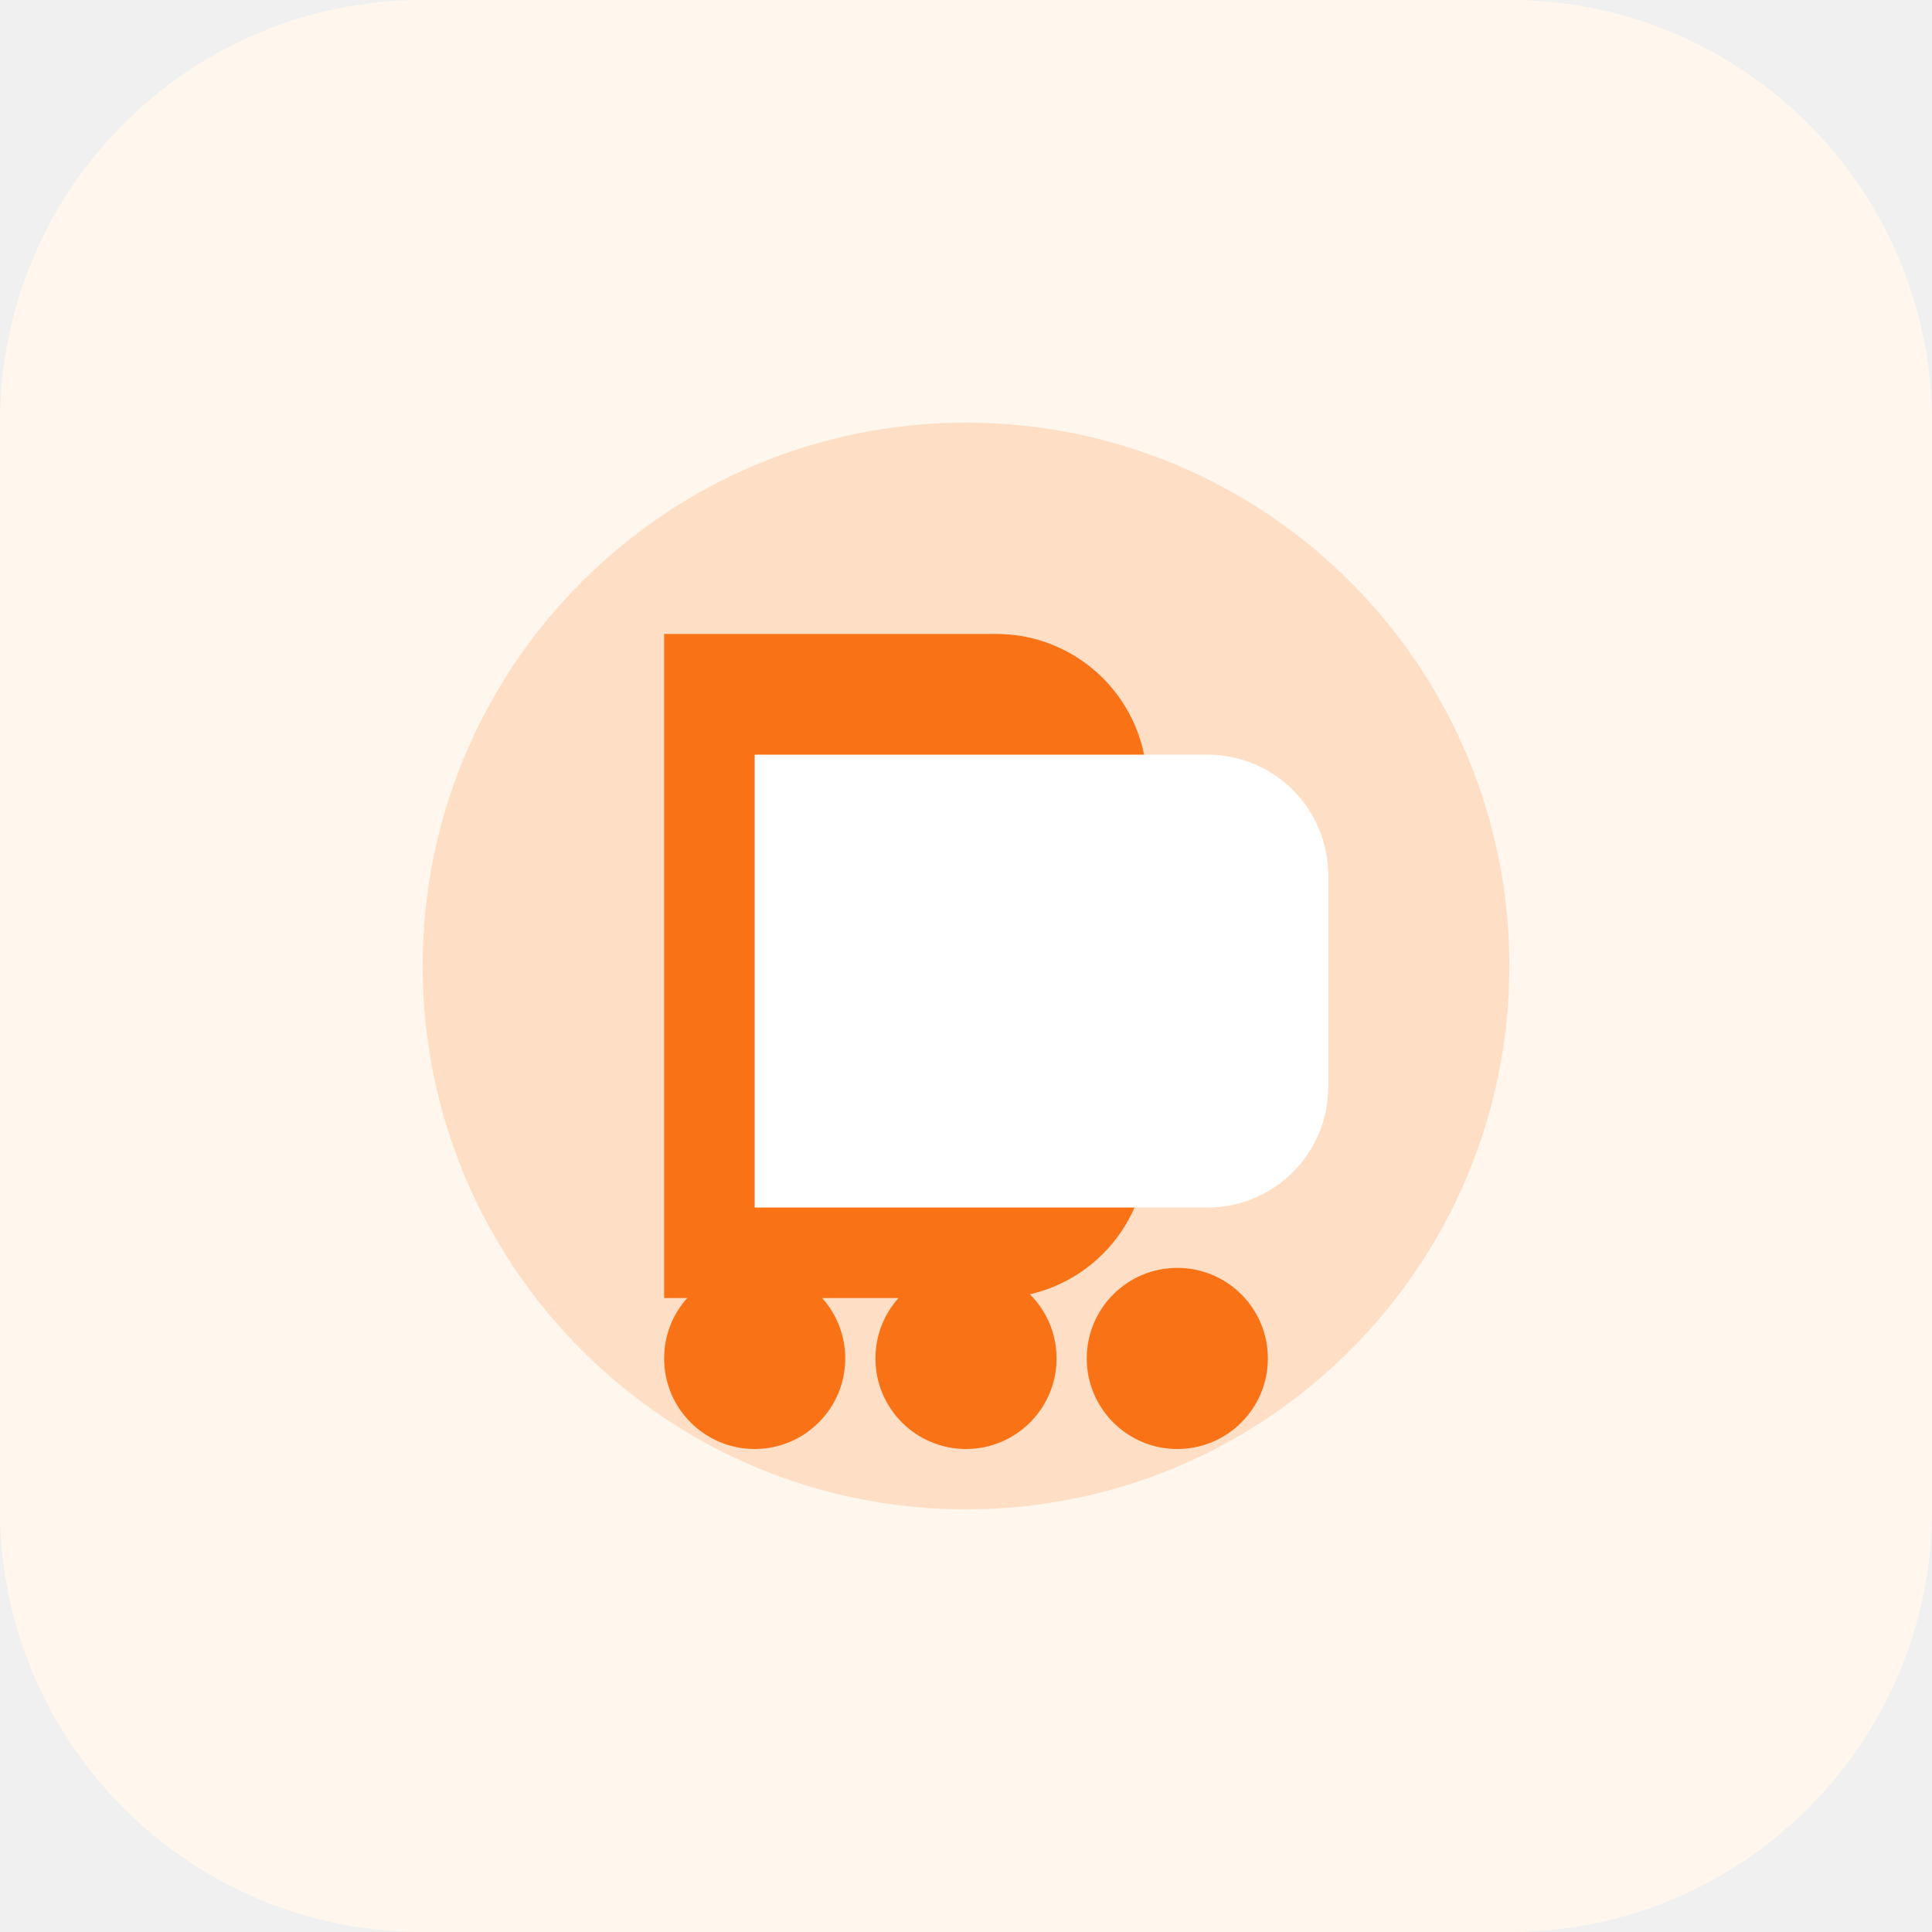
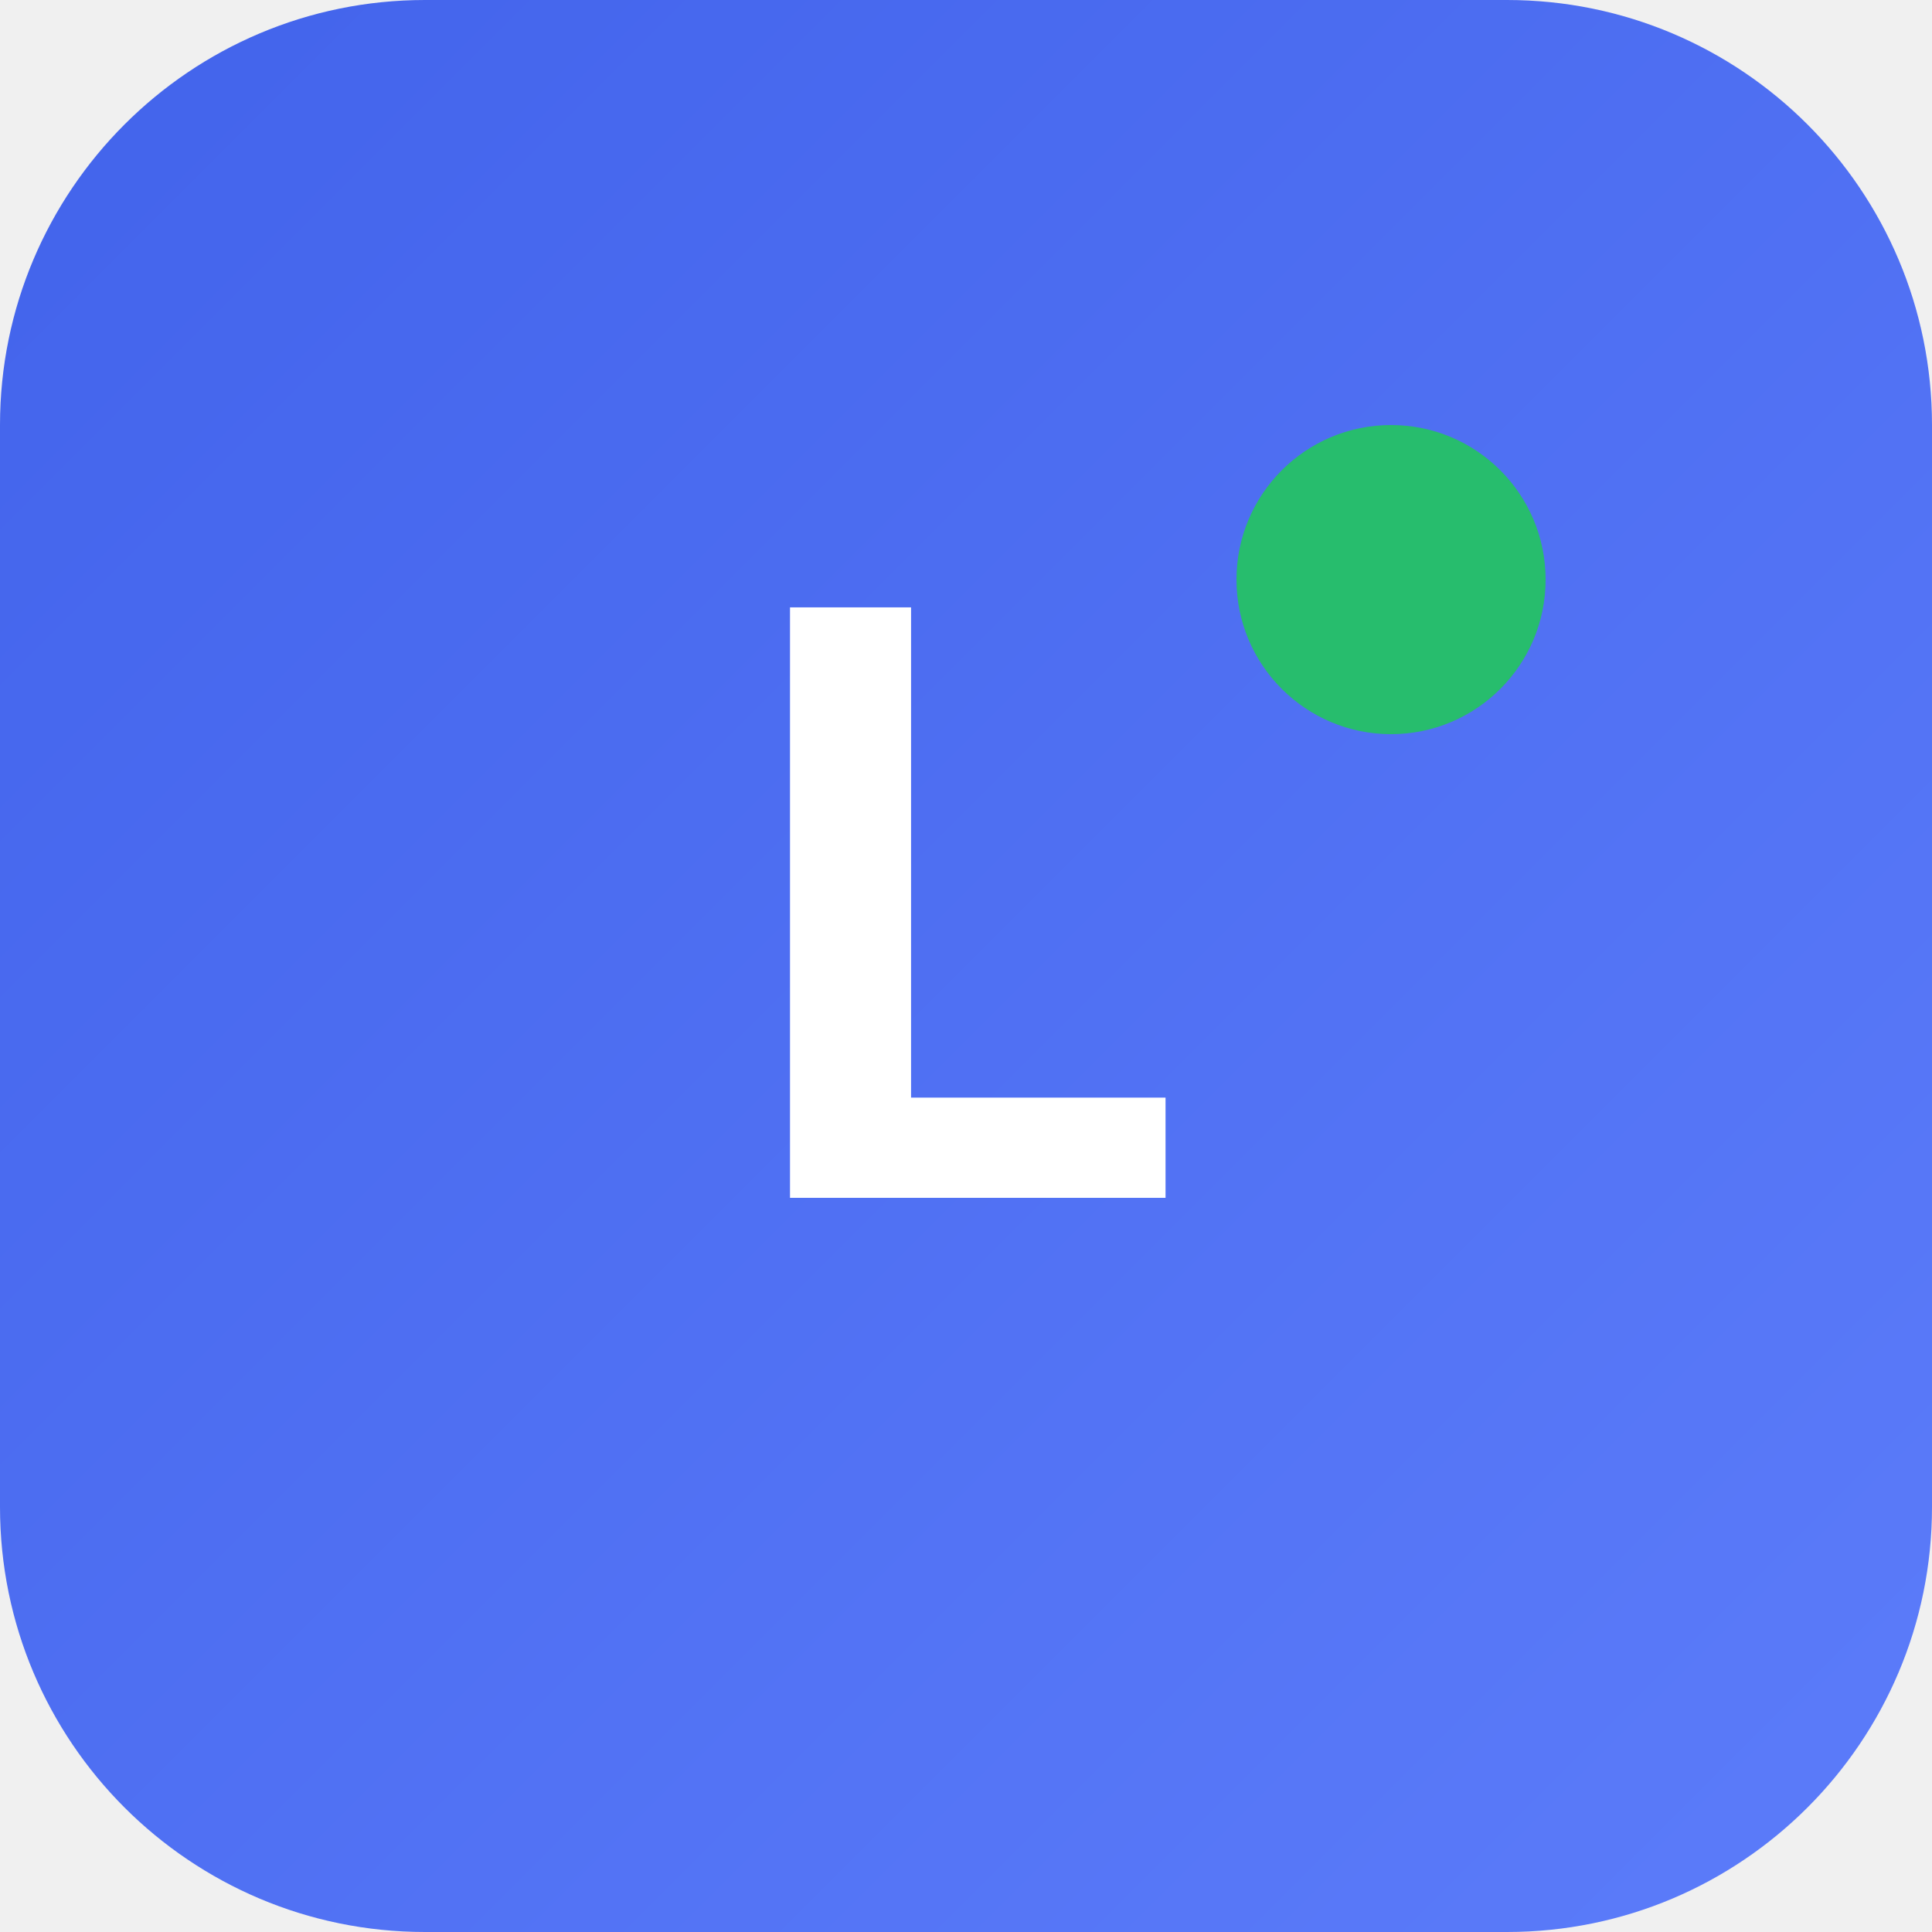
- <svg xmlns="http://www.w3.org/2000/svg" viewBox="0 0 128 128" role="img" aria-label="Lunchify logo">
-   <rect width="128" height="128" rx="28" fill="#fff7ed" />
-   <circle cx="64" cy="64" r="36" fill="#f97316" opacity="0.18" />
-   <path d="M44 42h22a10 10 0 0 1 10 10v24a10 10 0 0 1-10 10H44z" fill="#f97316" />
-   <path d="M50 50h30a8 8 0 0 1 8 8v14a8 8 0 0 1-8 8H50z" fill="#fff" />
-   <circle cx="50" cy="90" r="6" fill="#f97316" />
-   <circle cx="64" cy="90" r="6" fill="#f97316" />
-   <circle cx="78" cy="90" r="6" fill="#f97316" />
+ <svg xmlns="http://www.w3.org/2000/svg" viewBox="0 0 100 100">
+   <defs>
+     <linearGradient id="g" x1="0%" y1="0%" x2="100%" y2="100%">
+       <stop offset="0%" style="stop-color:#4263eb" />
+       <stop offset="100%" style="stop-color:#5c7cfa" />
+     </linearGradient>
+   </defs>
+   <rect width="100" height="100" rx="22" fill="url(#g)" />
+   <text x="50" y="62" font-family="Inter,sans-serif" font-size="42" font-weight="700" fill="white" text-anchor="middle">L</text>
+   <circle cx="72" cy="30" r="8" fill="#22c55e" opacity="0.9" />
</svg>
